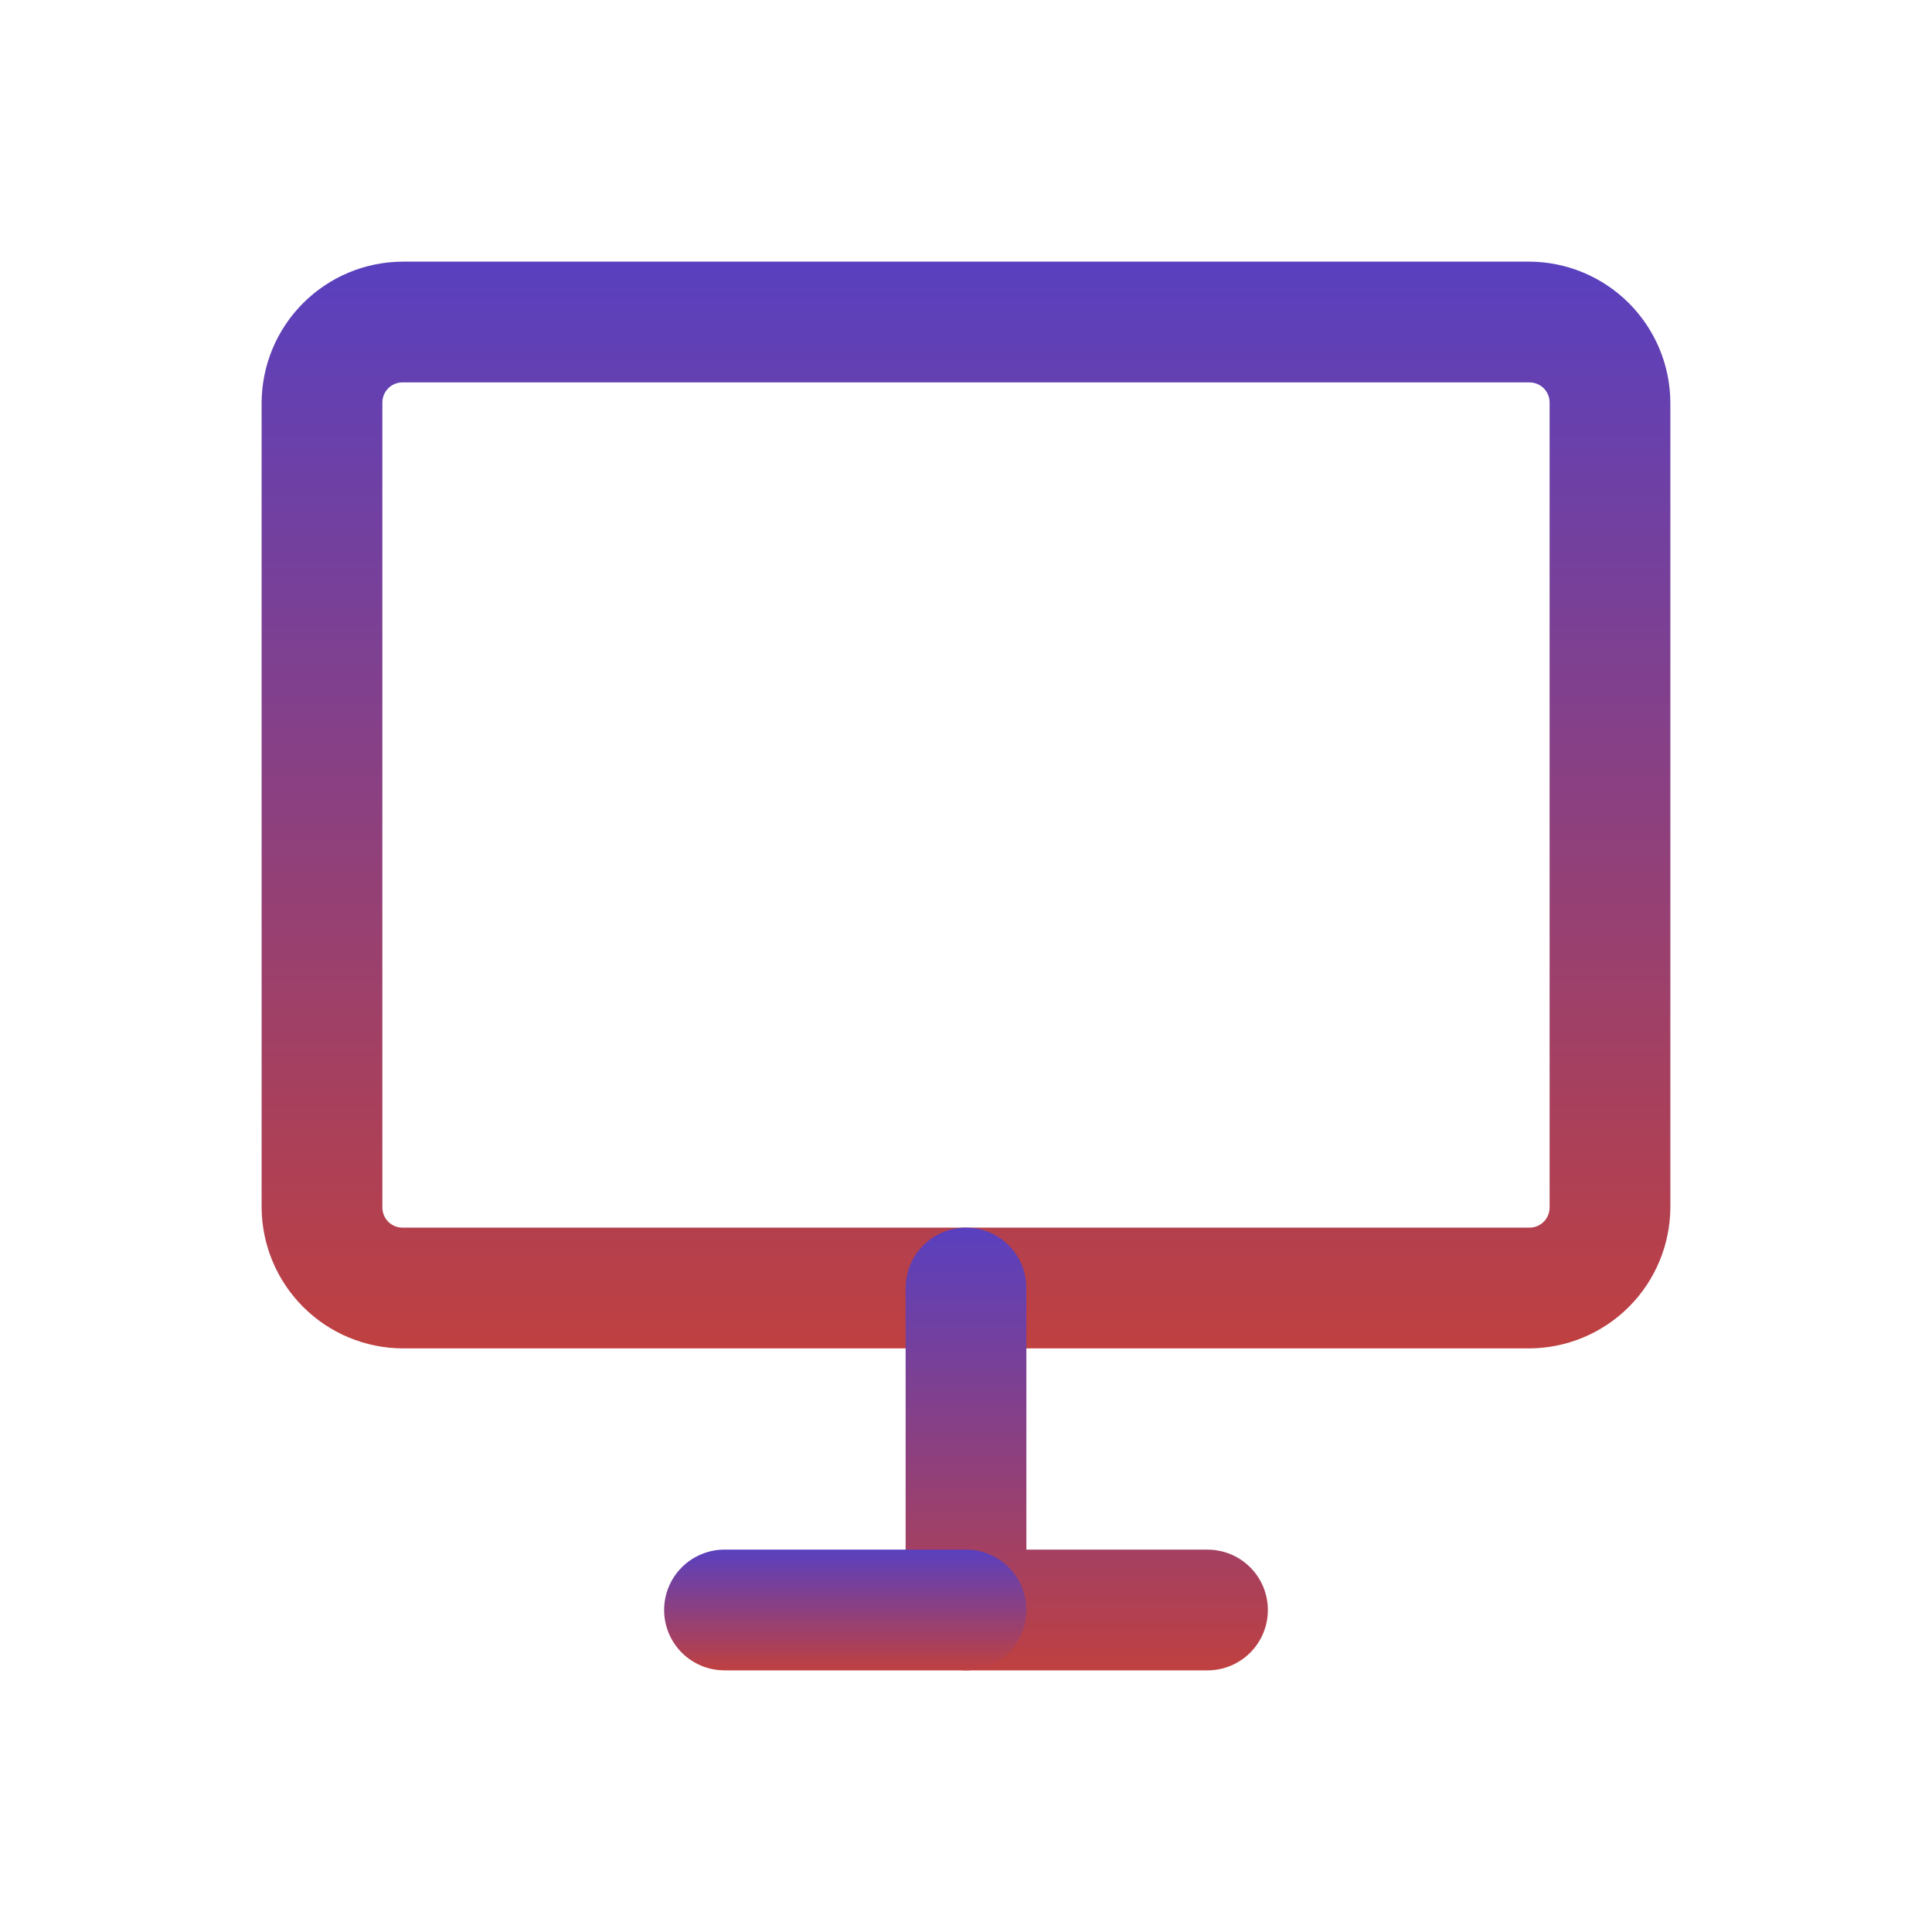
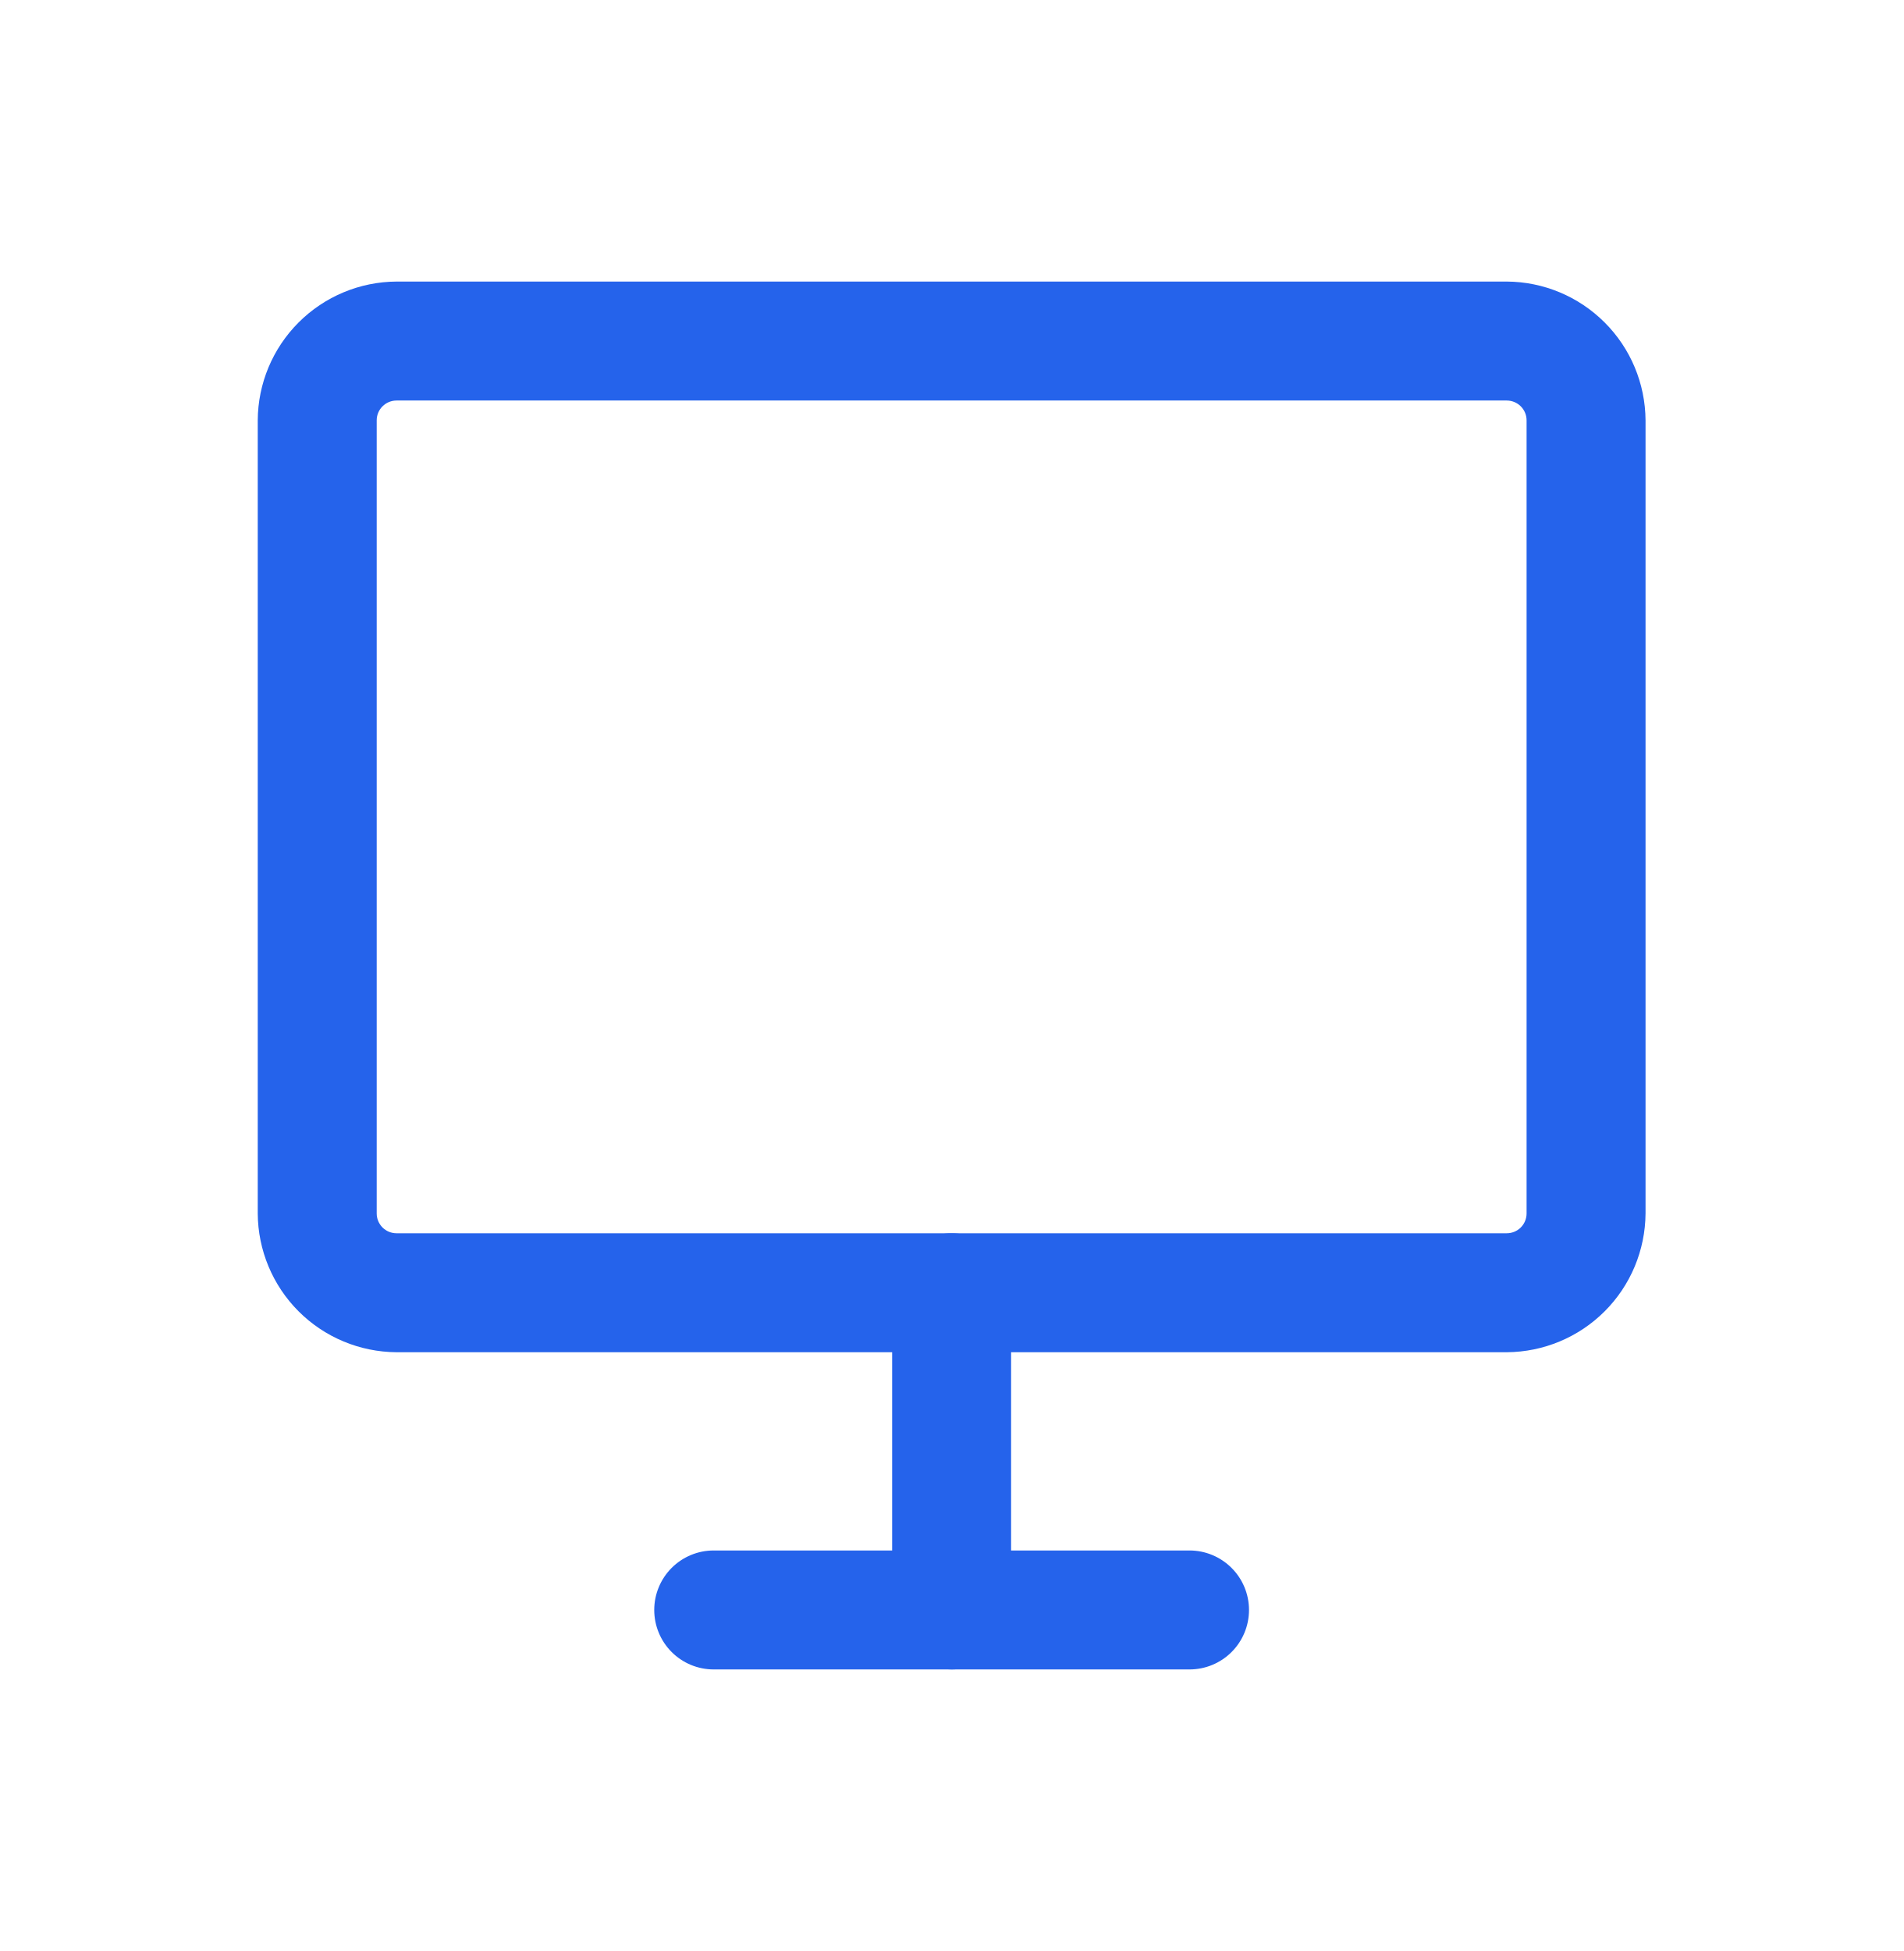
- <svg xmlns="http://www.w3.org/2000/svg" width="80" height="80" viewBox="0 0 80 80" fill="none">
-   <path d="M63.333 55.834H16.666C15.122 55.825 13.643 55.208 12.551 54.115C11.459 53.023 10.842 51.544 10.833 50V16.667C10.842 15.122 11.459 13.644 12.551 12.552C13.643 11.46 15.122 10.842 16.666 10.834H63.333C64.877 10.842 66.356 11.46 67.448 12.552C68.54 13.644 69.158 15.122 69.166 16.667V50C69.158 51.544 68.54 53.023 67.448 54.115C66.356 55.208 64.877 55.825 63.333 55.834ZM16.666 15.834C16.445 15.834 16.233 15.921 16.077 16.078C15.921 16.234 15.833 16.446 15.833 16.667V50C15.833 50.221 15.921 50.433 16.077 50.59C16.233 50.746 16.445 50.834 16.666 50.834H63.333C63.554 50.834 63.766 50.746 63.922 50.59C64.079 50.433 64.166 50.221 64.166 50V16.667C64.166 16.446 64.079 16.234 63.922 16.078C63.766 15.921 63.554 15.834 63.333 15.834H16.666Z" fill="url(#paint0_linear_926_1110)" />
-   <path d="M50 69.167H40C39.34 69.158 38.709 68.892 38.242 68.425C37.775 67.958 37.509 67.327 37.5 66.667V53.334C37.5 52.67 37.763 52.035 38.232 51.566C38.701 51.097 39.337 50.834 40 50.834C40.663 50.834 41.299 51.097 41.768 51.566C42.237 52.035 42.5 52.67 42.5 53.334V64.167H50C50.663 64.167 51.299 64.43 51.768 64.899C52.237 65.368 52.5 66.004 52.5 66.667C52.5 67.33 52.237 67.966 51.768 68.434C51.299 68.903 50.663 69.167 50 69.167Z" fill="url(#paint1_linear_926_1110)" />
-   <path d="M40 69.166H30C29.337 69.166 28.701 68.903 28.232 68.434C27.763 67.966 27.5 67.329 27.5 66.666C27.5 66.004 27.763 65.368 28.232 64.899C28.701 64.43 29.337 64.166 30 64.166H40C40.663 64.166 41.299 64.43 41.768 64.899C42.237 65.368 42.5 66.004 42.5 66.666C42.5 67.329 42.237 67.966 41.768 68.434C41.299 68.903 40.663 69.166 40 69.166Z" fill="url(#paint2_linear_926_1110)" />
-   <defs>
-     <linearGradient id="paint0_linear_926_1110" x1="40" y1="10.834" x2="40" y2="55.834" gradientUnits="userSpaceOnUse">
-       <stop stop-color="#5940BF" />
-       <stop offset="1" stop-color="#BF4040" />
-     </linearGradient>
-     <linearGradient id="paint1_linear_926_1110" x1="45" y1="50.834" x2="45" y2="69.167" gradientUnits="userSpaceOnUse">
-       <stop stop-color="#5940BF" />
-       <stop offset="1" stop-color="#BF4040" />
-     </linearGradient>
-     <linearGradient id="paint2_linear_926_1110" x1="35" y1="64.166" x2="35" y2="69.166" gradientUnits="userSpaceOnUse">
-       <stop stop-color="#5940BF" />
-       <stop offset="1" stop-color="#BF4040" />
-     </linearGradient>
-   </defs>
+ <svg xmlns="http://www.w3.org/2000/svg" width="40" height="41" viewBox="0 0 40 41" fill="none">
+   <path d="M31.667 28.417H8.334C7.561 28.412 6.822 28.104 6.276 27.558C5.73 27.012 5.421 26.272 5.417 25.5V8.833C5.421 8.061 5.73 7.322 6.276 6.776C6.822 6.23 7.561 5.921 8.334 5.917H31.667C32.439 5.921 33.178 6.23 33.724 6.776C34.271 7.322 34.579 8.061 34.584 8.833V25.5C34.579 26.272 34.271 27.012 33.724 27.558C33.178 28.104 32.439 28.412 31.667 28.417ZM8.334 8.417C8.223 8.417 8.117 8.461 8.039 8.539C7.961 8.617 7.917 8.723 7.917 8.833V25.5C7.917 25.611 7.961 25.717 8.039 25.795C8.117 25.873 8.223 25.917 8.334 25.917H31.667C31.777 25.917 31.884 25.873 31.962 25.795C32.04 25.717 32.084 25.611 32.084 25.5V8.833C32.084 8.723 32.04 8.617 31.962 8.539C31.884 8.461 31.777 8.417 31.667 8.417H8.334Z" fill="#2563EB" />
+   <path d="M25 35.083H20C19.67 35.079 19.354 34.946 19.121 34.713C18.887 34.479 18.754 34.164 18.75 33.833V27.167C18.75 26.835 18.882 26.517 19.116 26.283C19.351 26.048 19.669 25.917 20 25.917C20.331 25.917 20.649 26.048 20.884 26.283C21.118 26.517 21.25 26.835 21.25 27.167V32.583H25C25.331 32.583 25.649 32.715 25.884 32.95C26.118 33.184 26.25 33.502 26.25 33.833C26.25 34.165 26.118 34.483 25.884 34.717C25.649 34.952 25.331 35.083 25 35.083Z" fill="#2563EB" />
+   <path d="M20 35.083H15C14.668 35.083 14.351 34.952 14.116 34.717C13.882 34.483 13.75 34.165 13.75 33.833C13.75 33.502 13.882 33.184 14.116 32.949C14.351 32.715 14.668 32.583 15 32.583H20C20.331 32.583 20.649 32.715 20.884 32.949C21.118 33.184 21.25 33.502 21.25 33.833C21.25 34.165 21.118 34.483 20.884 34.717C20.649 34.952 20.331 35.083 20 35.083Z" fill="#2563EB" />
</svg>
